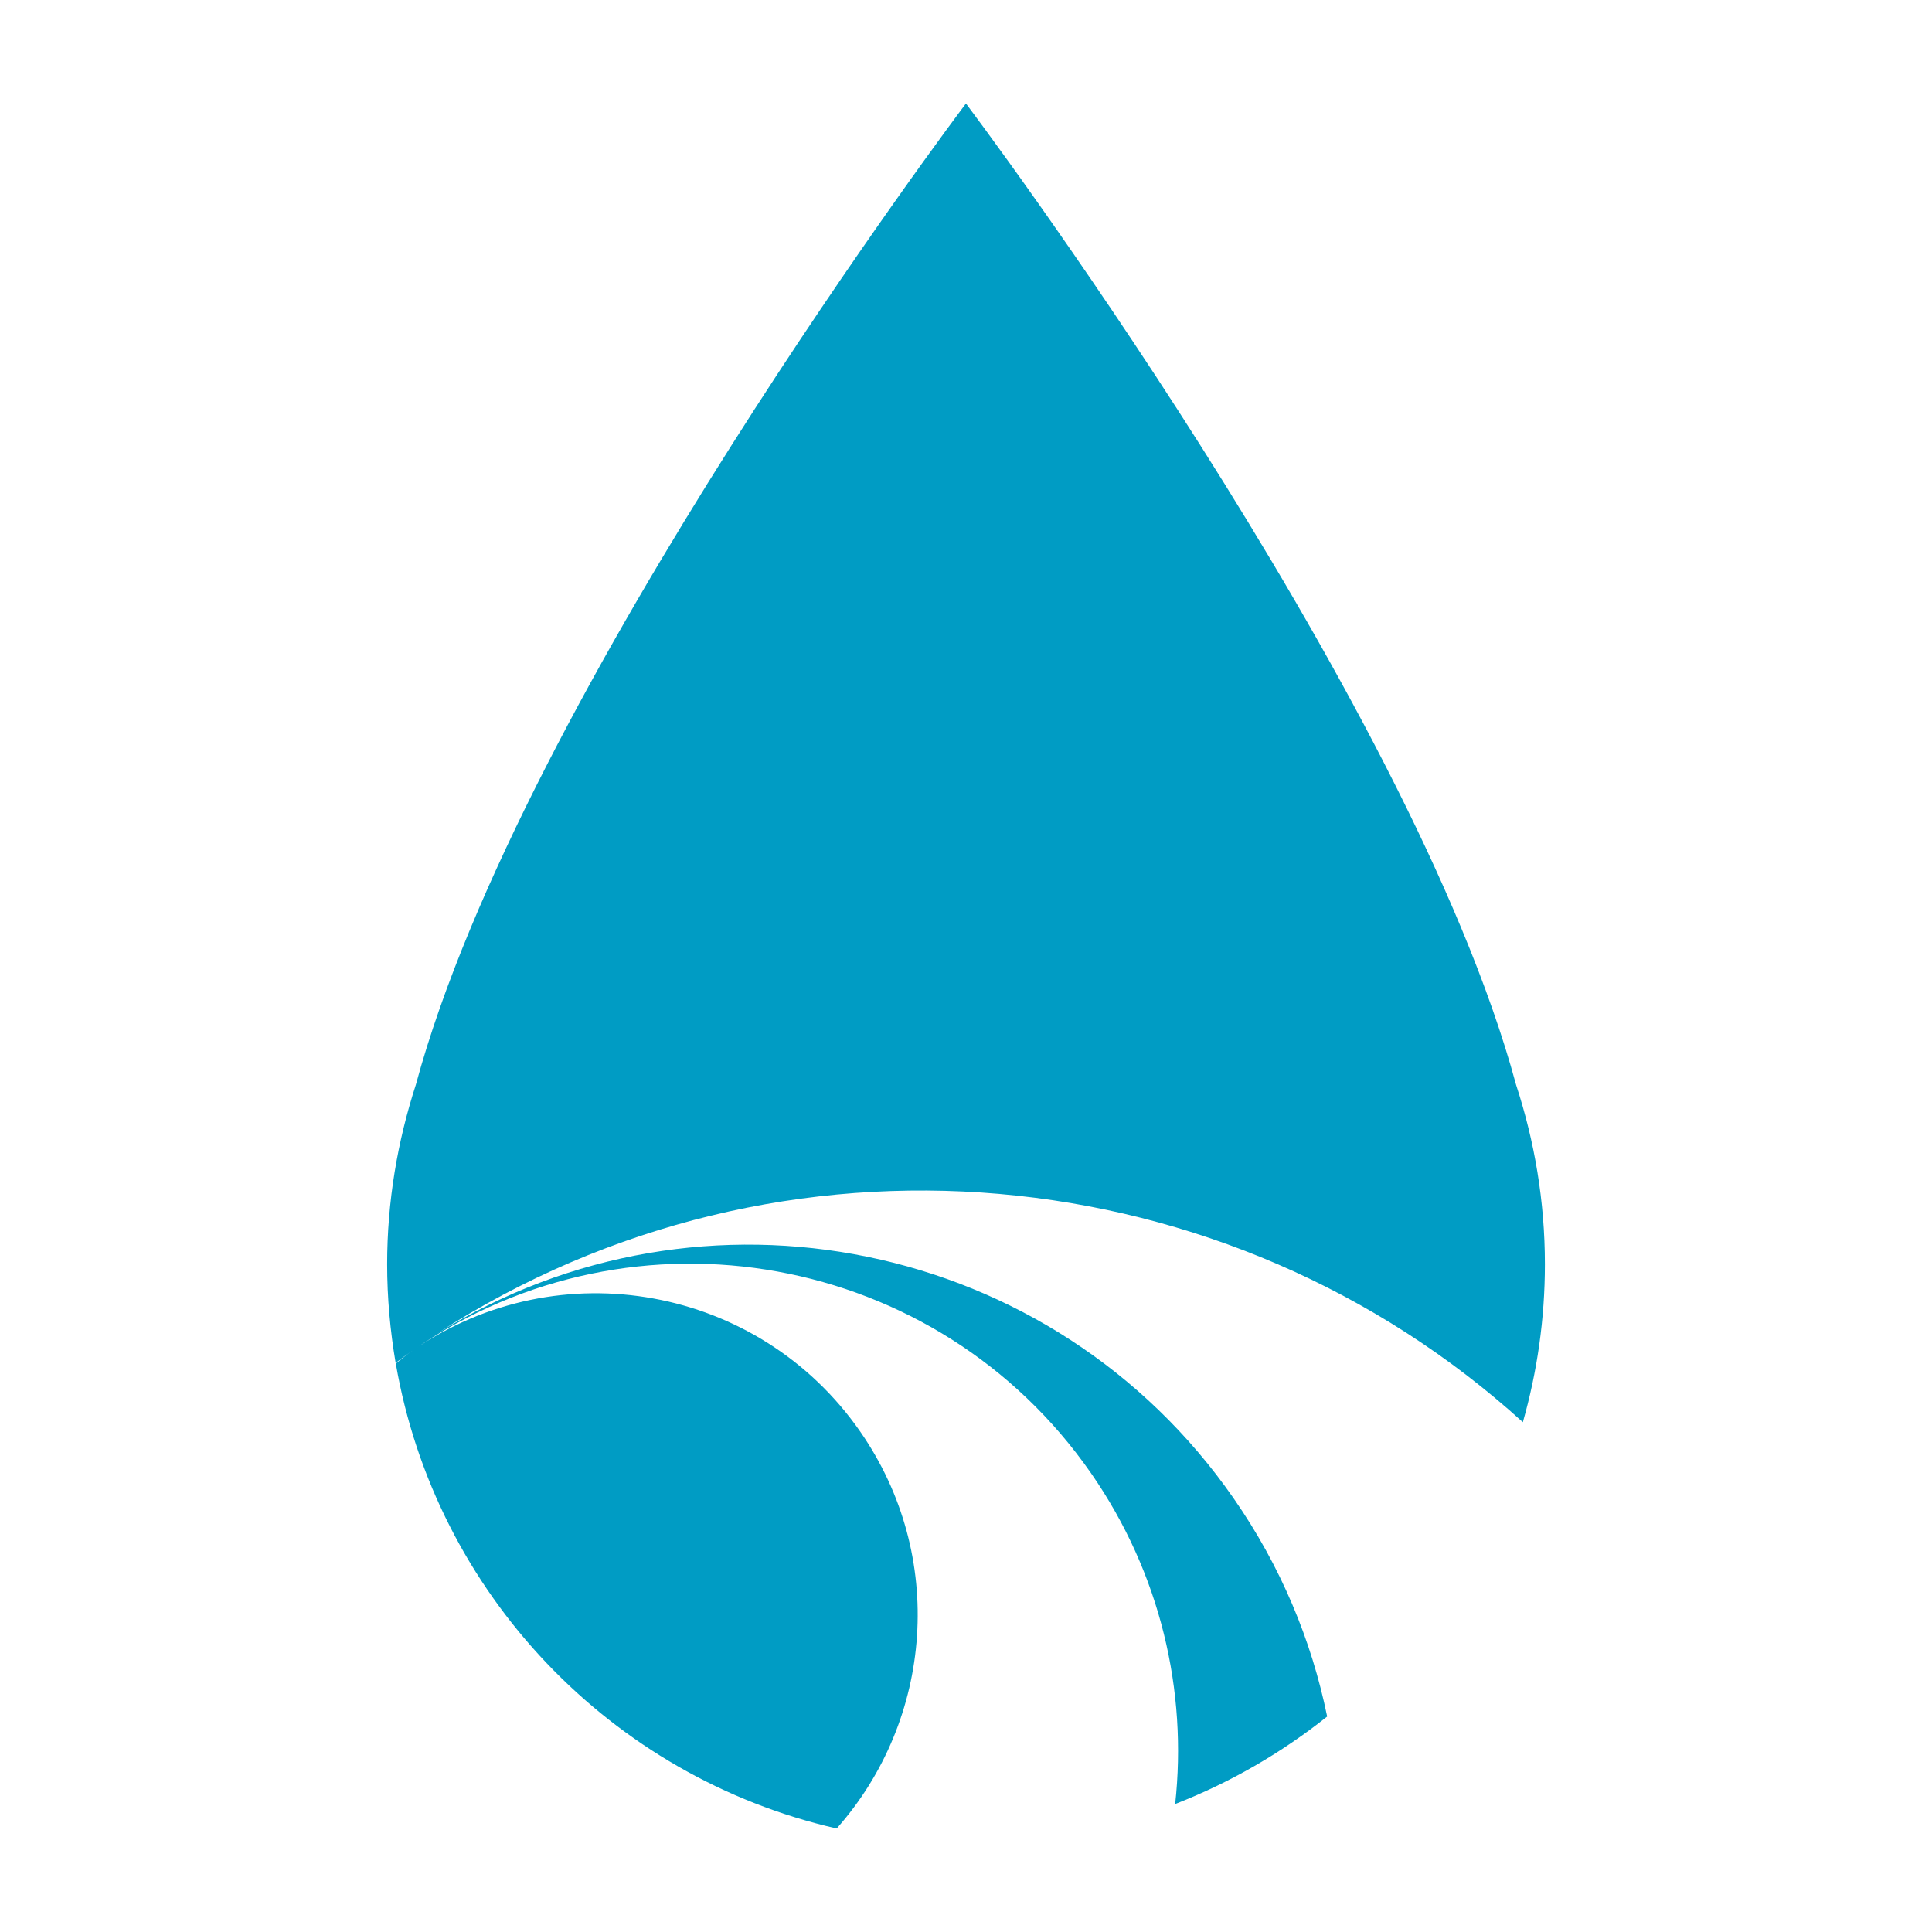
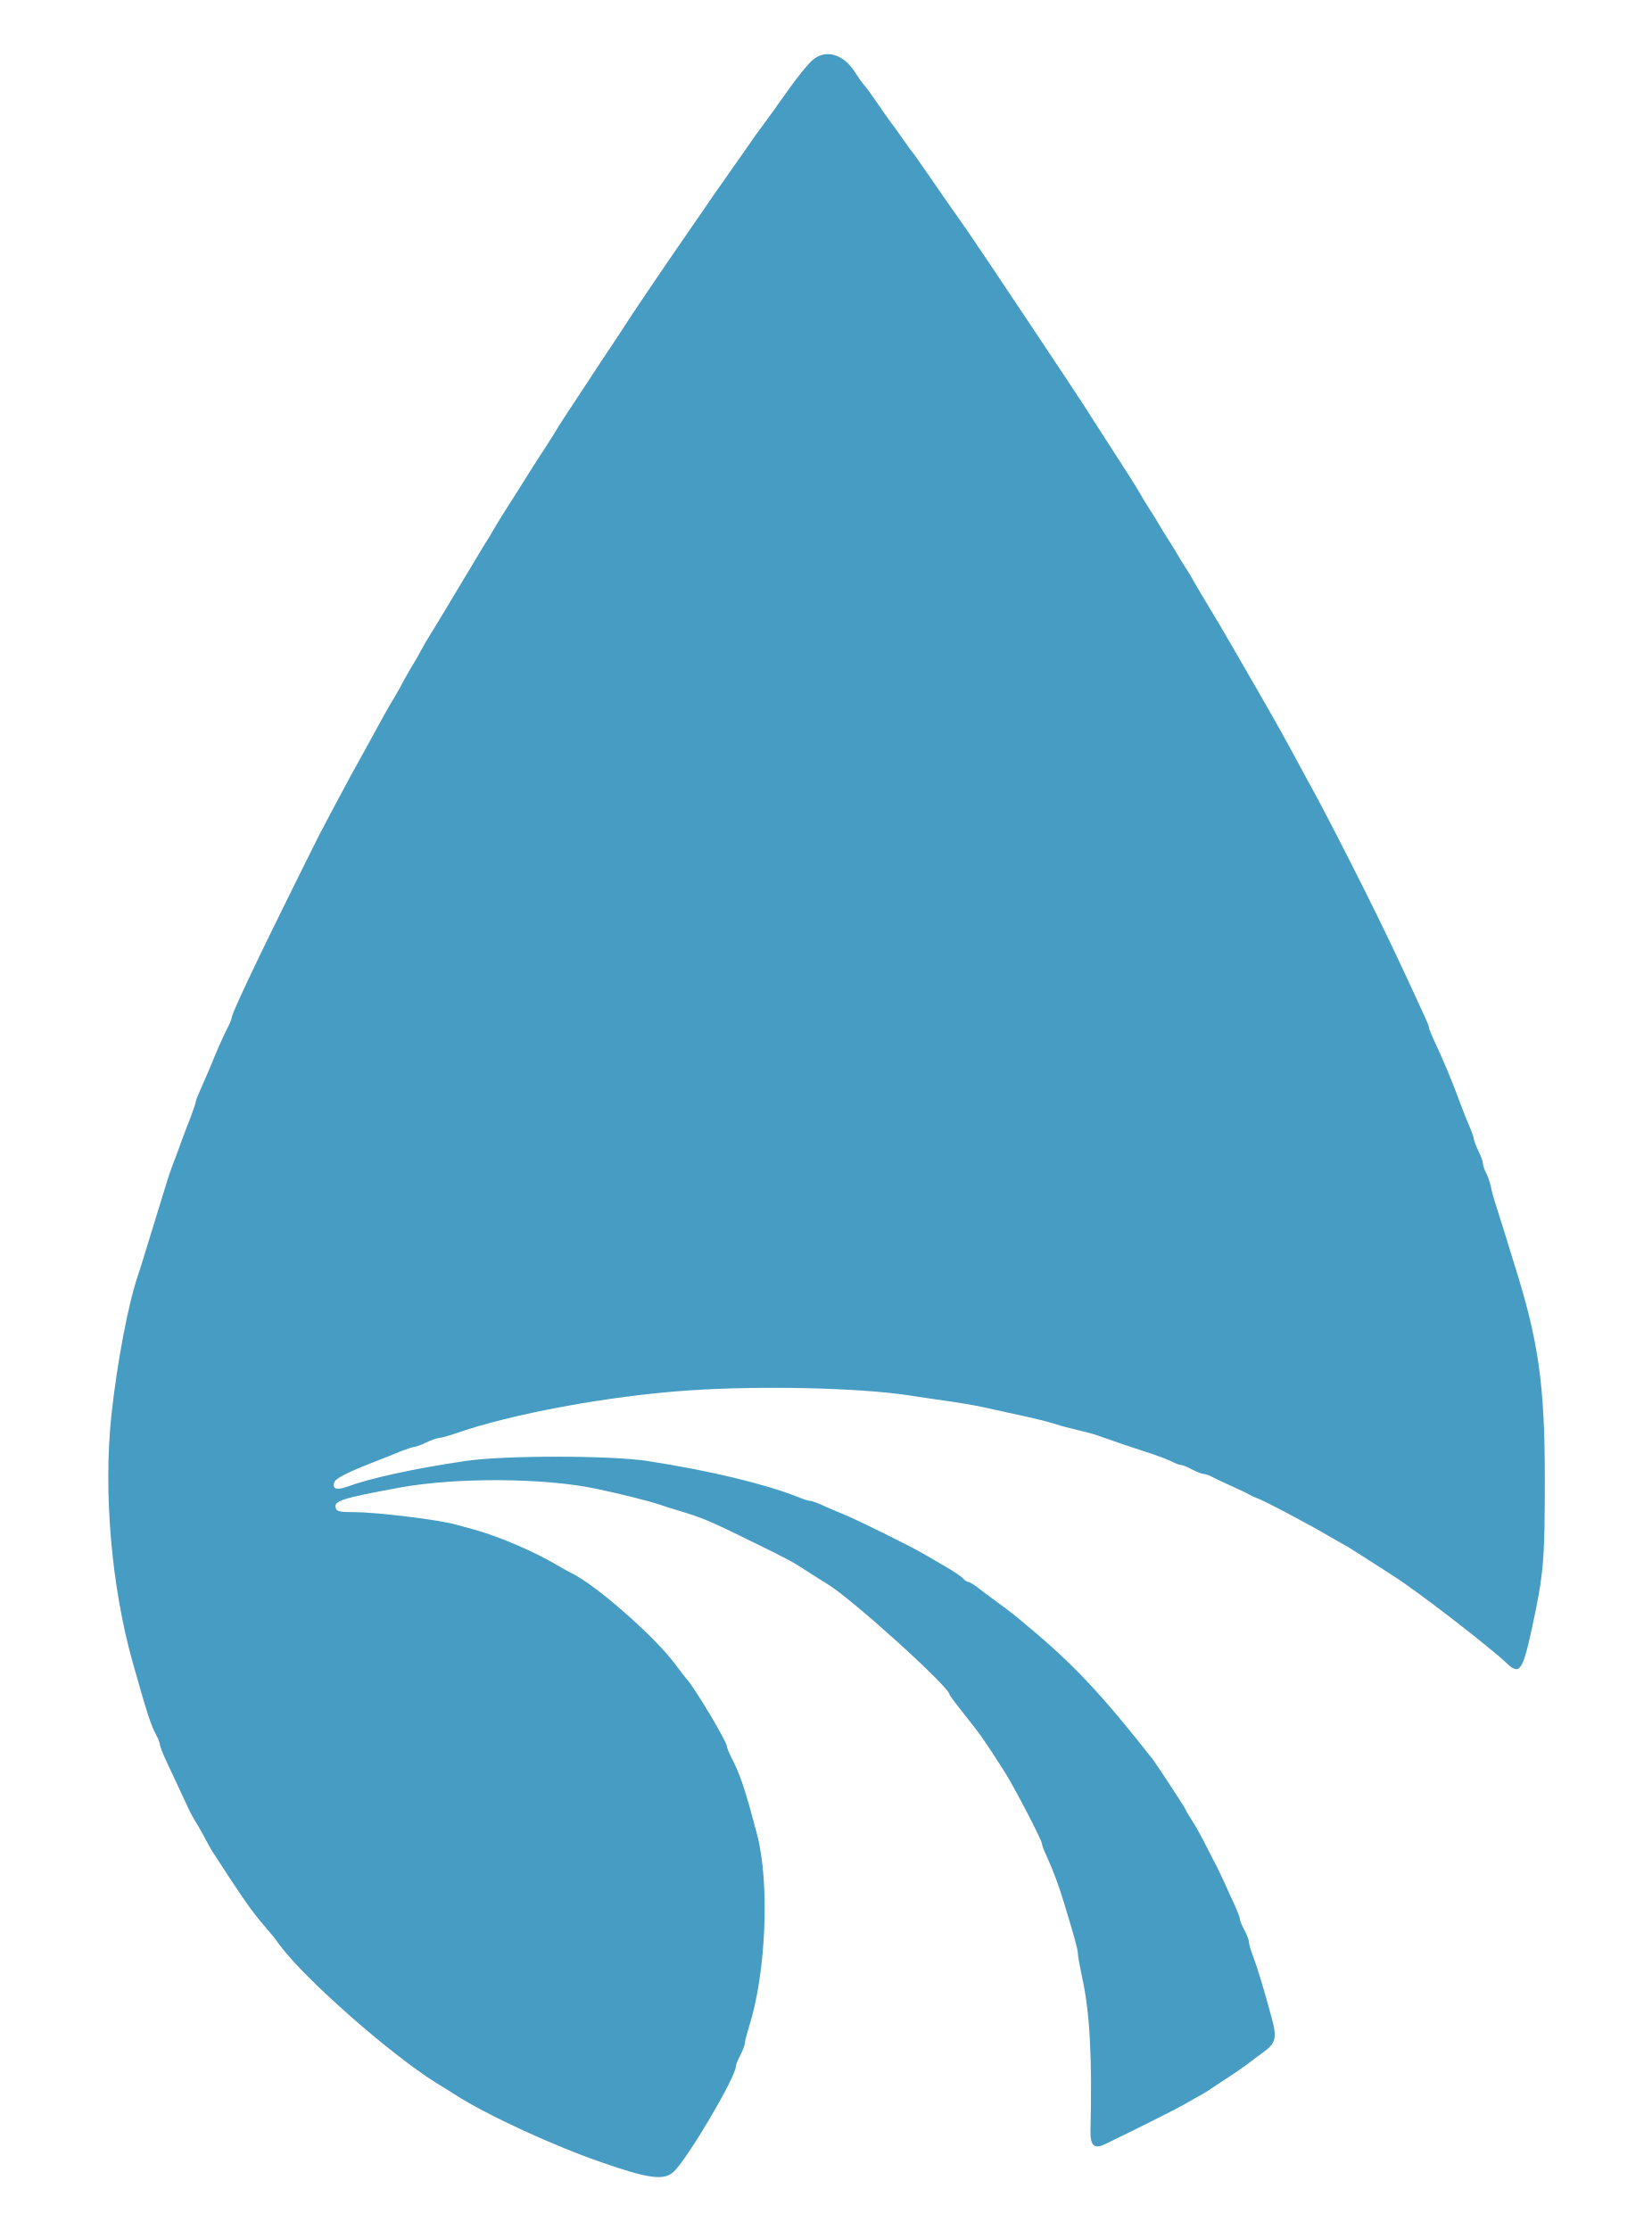
- <svg xmlns="http://www.w3.org/2000/svg" viewBox="206.69 -3.24 60.48 60.48">
-   <style>path{fill:#009CC4}</style>
-   <g fill-rule="evenodd">
-     <path d="M219.592 39.047L219.592 39.047C219.413 39.174 219.246 39.309 219.08 39.445C220.325 46.646 225.814 52.387 232.882 54C235.897 50.601 236.325 45.471 233.62 41.577C230.452 37.014 224.192 35.875 219.625 39.025C226.547 34.242 236.04 35.963 240.844 42.877C243.029 46.025 243.863 49.703 243.478 53.234C245.208 52.56 246.808 51.632 248.236 50.495C247.749 48.11 246.783 45.785 245.308 43.664C239.666 35.544 228.681 33.338 220.377 38.504C231.189 31.517 245.148 32.914 254.362 41.281C254.809 39.709 255.052 38.05 255.052 36.337C255.052 34.372 254.729 32.486 254.148 30.713C250.818 18.391 236.928 0 236.928 0C236.928 0 223.039 18.391 219.709 30.713C219.134 32.486 218.809 34.372 218.809 36.337C218.809 37.388 218.905 38.422 219.075 39.425C219.246 39.295 219.415 39.17 219.592 39.047" />
-   </g>
+ <svg xmlns="http://www.w3.org/2000/svg" viewBox="1129.25 37.25 183.5 247.75">
+   <path fill="#469CC3" transform="translate(0,328) scale(0.025,-0.025)" d="M48787 11368 c-24 -17 -86 -96 -150 -188 -9 -14 -37 -52 -61 -85 -25 -33 -70 -96 -100 -140 -31 -44 -72 -102 -91 -130 -20 -27 -56 -79 -80 -115 -25 -36 -70 -101 -100 -145 -73 -105 -227 -333 -240 -354 -5 -9 -62 -95 -126 -191 -159 -241 -193 -293 -199 -305 -3 -6 -23 -37 -44 -70 -22 -33 -55 -85 -74 -115 -36 -58 -66 -105 -98 -155 -34 -54 -39 -62 -62 -101 -12 -22 -31 -52 -42 -69 -10 -16 -37 -61 -60 -100 -23 -38 -50 -83 -60 -100 -10 -16 -37 -61 -60 -100 -23 -38 -50 -83 -61 -100 -10 -16 -26 -43 -35 -60 -8 -16 -26 -48 -40 -70 -13 -22 -31 -53 -40 -70 -8 -16 -26 -48 -39 -70 -32 -53 -52 -89 -97 -172 -20 -37 -48 -88 -62 -113 -29 -51 -46 -83 -103 -190 -22 -41 -46 -86 -53 -100 -7 -14 -17 -32 -21 -40 -18 -34 -234 -471 -269 -545 -73 -152 -120 -255 -120 -266 0 -5 -8 -27 -19 -47 -22 -44 -41 -86 -76 -172 -15 -36 -36 -83 -46 -106 -10 -23 -19 -45 -19 -50 0 -5 -10 -33 -21 -64 -12 -30 -31 -80 -42 -110 -11 -30 -27 -75 -37 -100 -10 -25 -28 -79 -40 -120 -13 -41 -31 -100 -40 -130 -9 -30 -27 -89 -40 -130 -12 -41 -29 -94 -37 -118 -43 -125 -93 -389 -118 -622 -36 -340 0 -760 94 -1095 66 -235 82 -283 106 -327 8 -14 15 -32 15 -38 0 -7 10 -34 21 -59 24 -52 90 -193 108 -231 6 -14 22 -43 36 -65 13 -22 31 -53 39 -70 9 -16 21 -39 28 -50 120 -186 165 -252 217 -315 25 -30 48 -57 51 -60 3 -3 18 -23 34 -45 110 -149 489 -483 694 -611 35 -21 75 -47 90 -56 141 -90 435 -225 647 -298 210 -73 276 -81 319 -41 63 60 276 421 276 468 0 7 9 30 20 50 11 21 20 45 20 53 0 8 9 42 19 75 75 235 92 634 36 850 -54 205 -75 268 -116 347 -10 20 -19 42 -19 48 0 21 -149 270 -180 300 -3 3 -25 32 -50 65 -91 123 -359 358 -464 406 -12 6 -39 21 -61 34 -97 58 -255 126 -365 157 -19 5 -58 16 -85 23 -72 21 -352 55 -446 55 -65 0 -81 3 -86 16 -13 34 22 45 282 93 249 46 644 44 875 -5 112 -24 229 -53 280 -70 25 -9 59 -19 75 -24 116 -34 152 -50 345 -145 169 -83 170 -84 250 -136 30 -19 67 -43 81 -51 111 -69 539 -456 539 -489 0 -4 32 -46 71 -95 66 -82 86 -111 174 -249 40 -62 165 -303 165 -317 0 -6 8 -29 19 -52 32 -69 57 -138 79 -211 49 -161 62 -209 62 -227 0 -11 9 -58 19 -106 34 -154 45 -353 37 -681 -1 -67 16 -83 66 -59 159 77 330 163 363 183 22 13 47 27 55 31 8 4 26 15 40 24 14 10 50 33 80 53 30 19 72 48 92 63 20 16 53 40 72 54 56 40 62 65 36 157 -35 129 -61 215 -81 268 -11 28 -19 57 -19 65 0 9 -9 32 -20 53 -11 20 -20 42 -20 48 0 7 -10 33 -21 58 -12 25 -33 71 -46 101 -14 30 -29 62 -33 70 -5 8 -27 52 -50 97 -23 45 -52 98 -66 118 -13 20 -24 38 -24 41 0 5 -126 197 -146 224 -227 289 -354 425 -559 595 -69 58 -62 52 -140 110 -33 24 -72 53 -87 65 -14 11 -31 20 -36 20 -5 0 -15 7 -22 15 -7 9 -42 32 -78 53 -35 20 -80 47 -100 58 -58 34 -291 149 -352 174 -30 12 -73 31 -96 41 -23 11 -47 19 -53 19 -7 0 -33 8 -59 19 -148 58 -390 116 -662 158 -165 26 -644 26 -815 0 -228 -34 -420 -76 -523 -114 -47 -17 -67 -9 -56 21 7 17 62 45 184 92 36 14 86 34 112 45 26 10 53 19 60 19 7 1 31 9 53 20 22 11 47 19 57 20 9 0 40 9 70 19 247 87 683 168 1038 192 319 22 756 12 980 -22 36 -6 108 -16 162 -24 53 -7 127 -20 165 -28 37 -8 91 -20 118 -26 87 -18 171 -38 210 -51 21 -7 63 -18 94 -25 31 -7 72 -18 91 -25 85 -30 140 -49 215 -73 44 -14 94 -33 110 -41 17 -9 36 -16 43 -16 6 0 29 -9 49 -20 21 -11 44 -20 51 -20 8 0 26 -6 40 -14 15 -8 54 -26 87 -41 33 -15 67 -31 75 -36 8 -5 23 -12 34 -16 29 -9 229 -115 321 -169 22 -13 54 -31 70 -40 17 -9 59 -36 95 -59 36 -23 92 -59 126 -81 108 -69 422 -312 497 -383 60 -57 73 -40 116 159 51 237 56 297 56 655 0 422 -28 617 -135 955 -9 30 -27 89 -40 130 -13 41 -31 100 -41 130 -10 30 -21 70 -24 88 -4 18 -13 45 -21 60 -8 15 -14 34 -14 42 0 8 -9 33 -20 55 -11 22 -19 46 -20 52 0 7 -9 32 -19 55 -10 24 -29 70 -41 103 -32 89 -83 211 -119 285 -11 25 -21 49 -21 54 0 9 -7 24 -82 186 -89 191 -119 253 -207 430 -86 172 -192 378 -238 460 -11 19 -36 67 -57 105 -54 100 -68 127 -201 358 -123 214 -132 229 -200 342 -22 36 -48 81 -58 98 -10 18 -26 46 -37 62 -11 17 -29 46 -40 65 -11 19 -29 49 -40 65 -11 17 -29 46 -40 65 -11 19 -29 49 -40 65 -11 17 -30 47 -42 69 -33 56 -44 72 -156 246 -41 63 -83 129 -93 145 -25 40 -452 681 -517 775 -29 41 -79 113 -112 160 -32 47 -76 110 -97 140 -20 30 -40 57 -43 60 -3 3 -13 16 -22 30 -10 14 -35 50 -57 80 -23 30 -58 80 -78 110 -21 30 -44 63 -53 72 -8 9 -26 34 -40 56 -49 79 -125 104 -183 60z" />
</svg>
